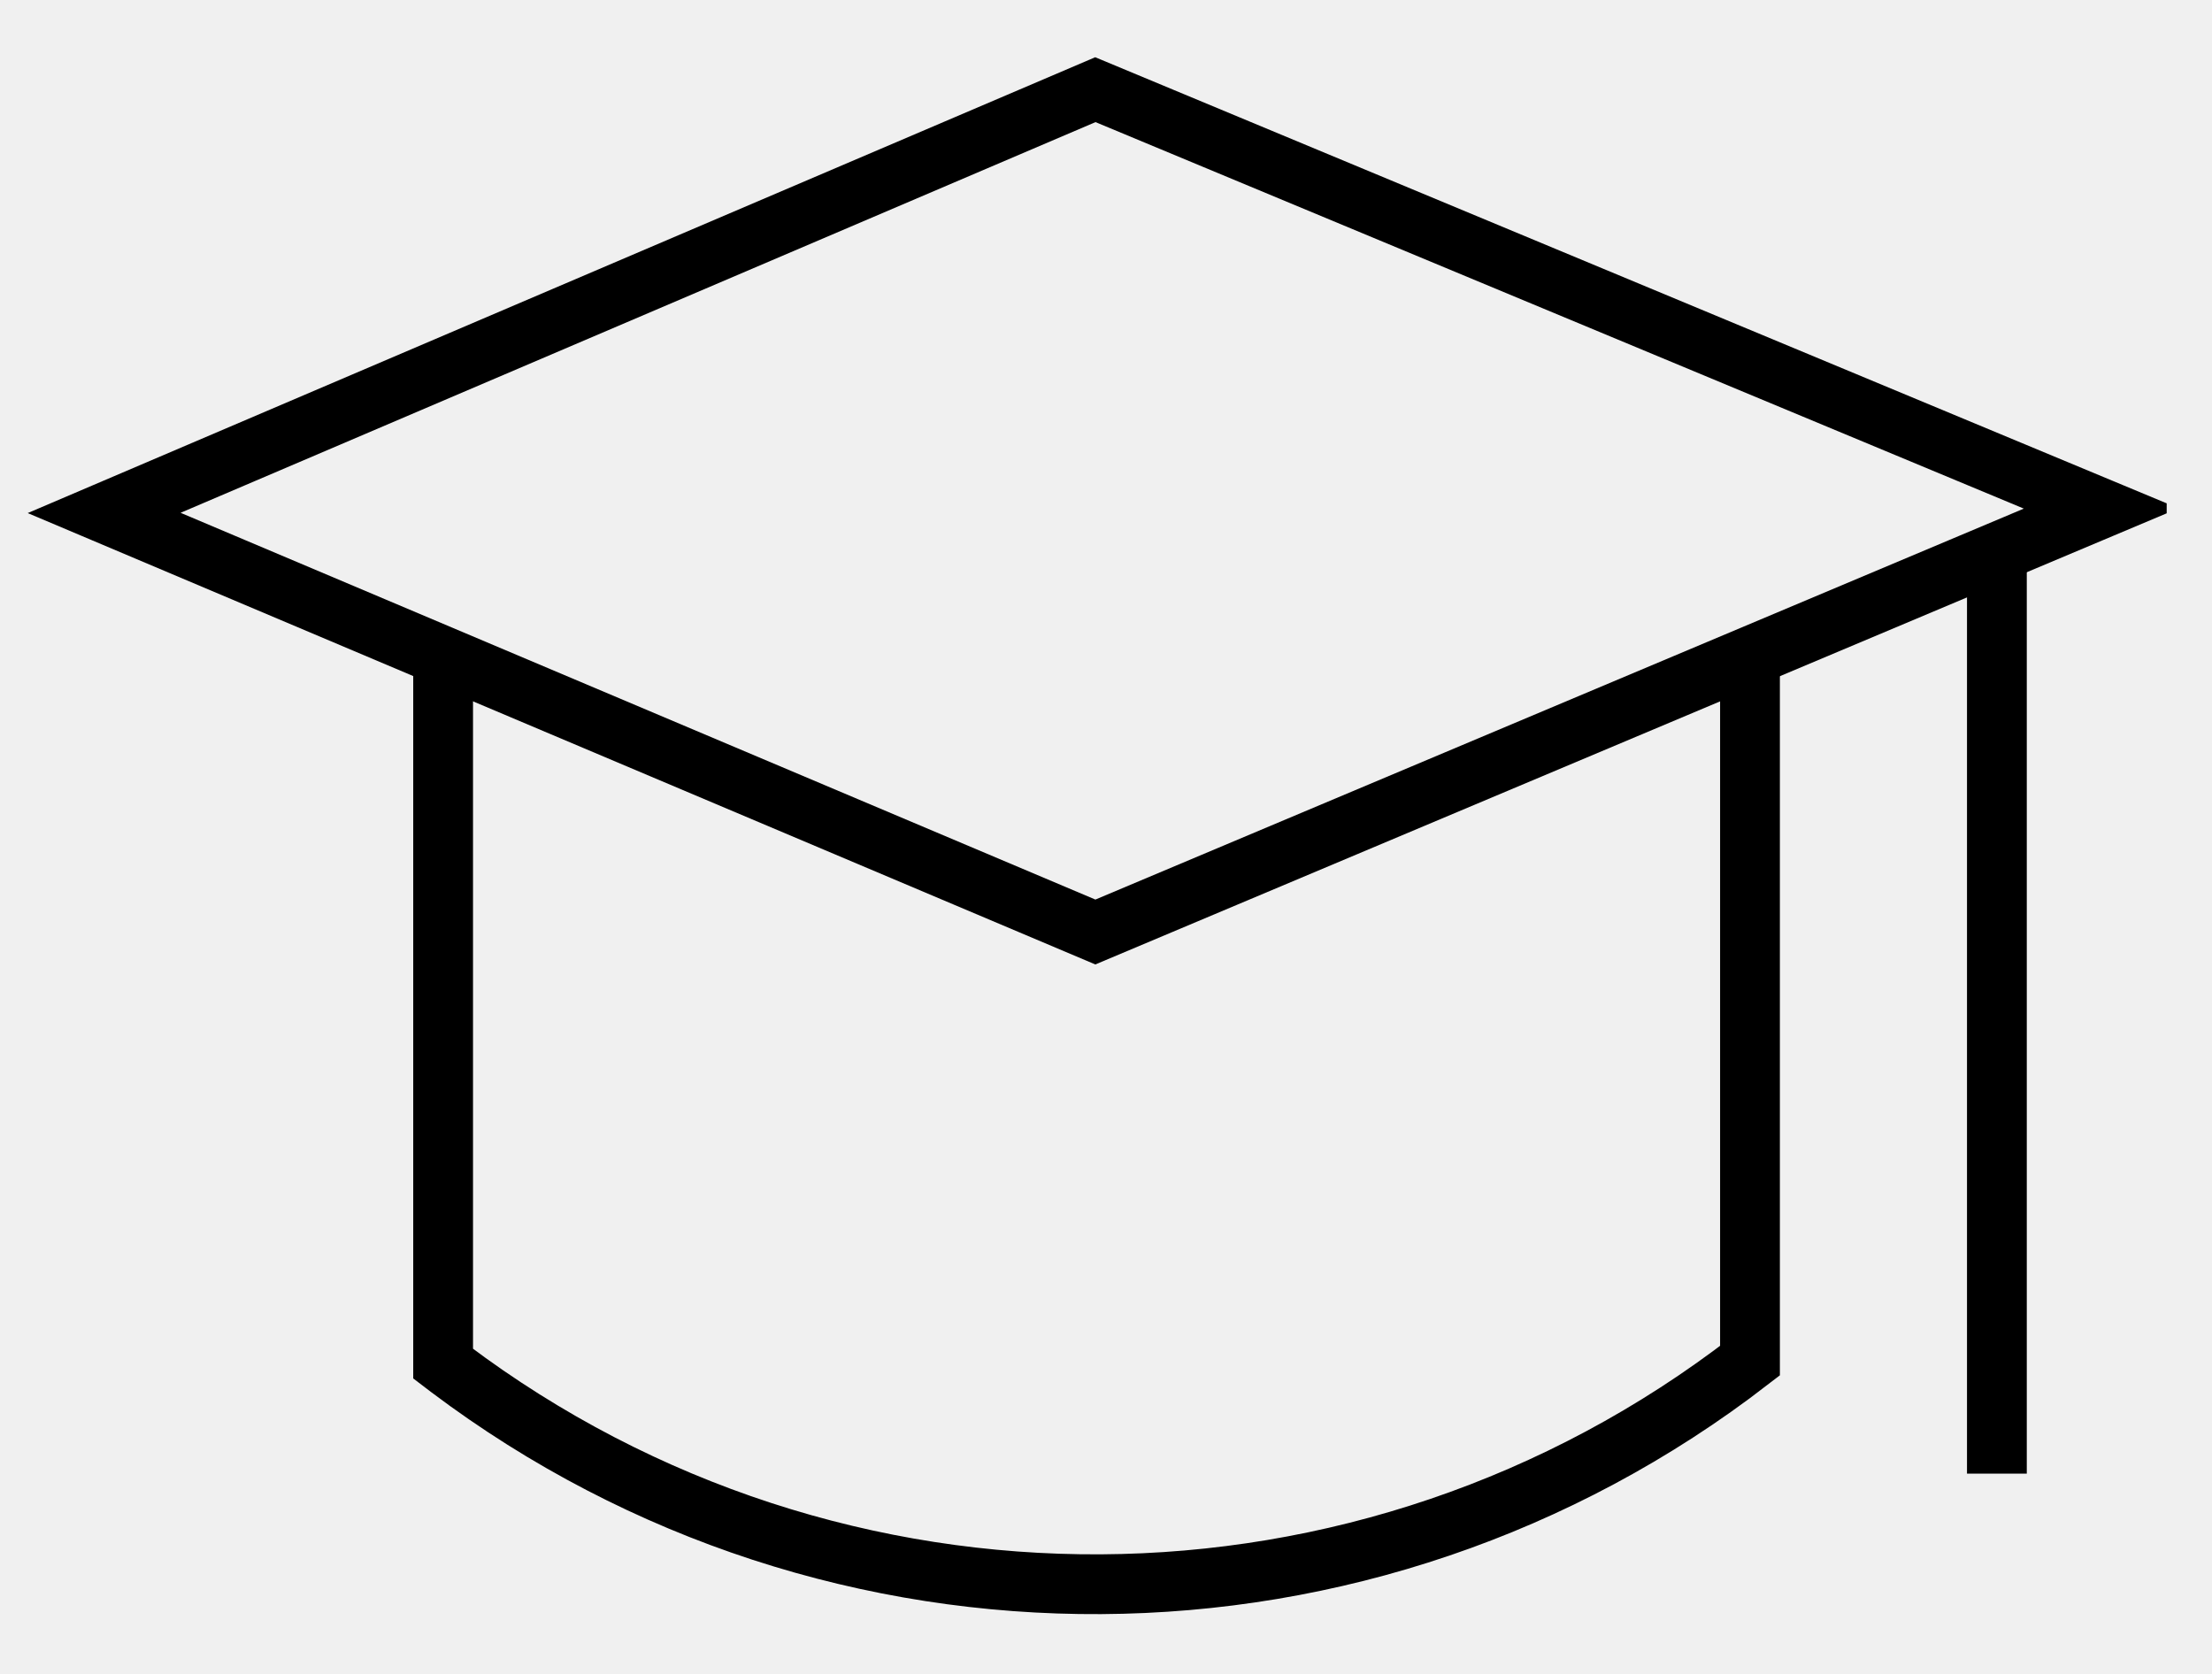
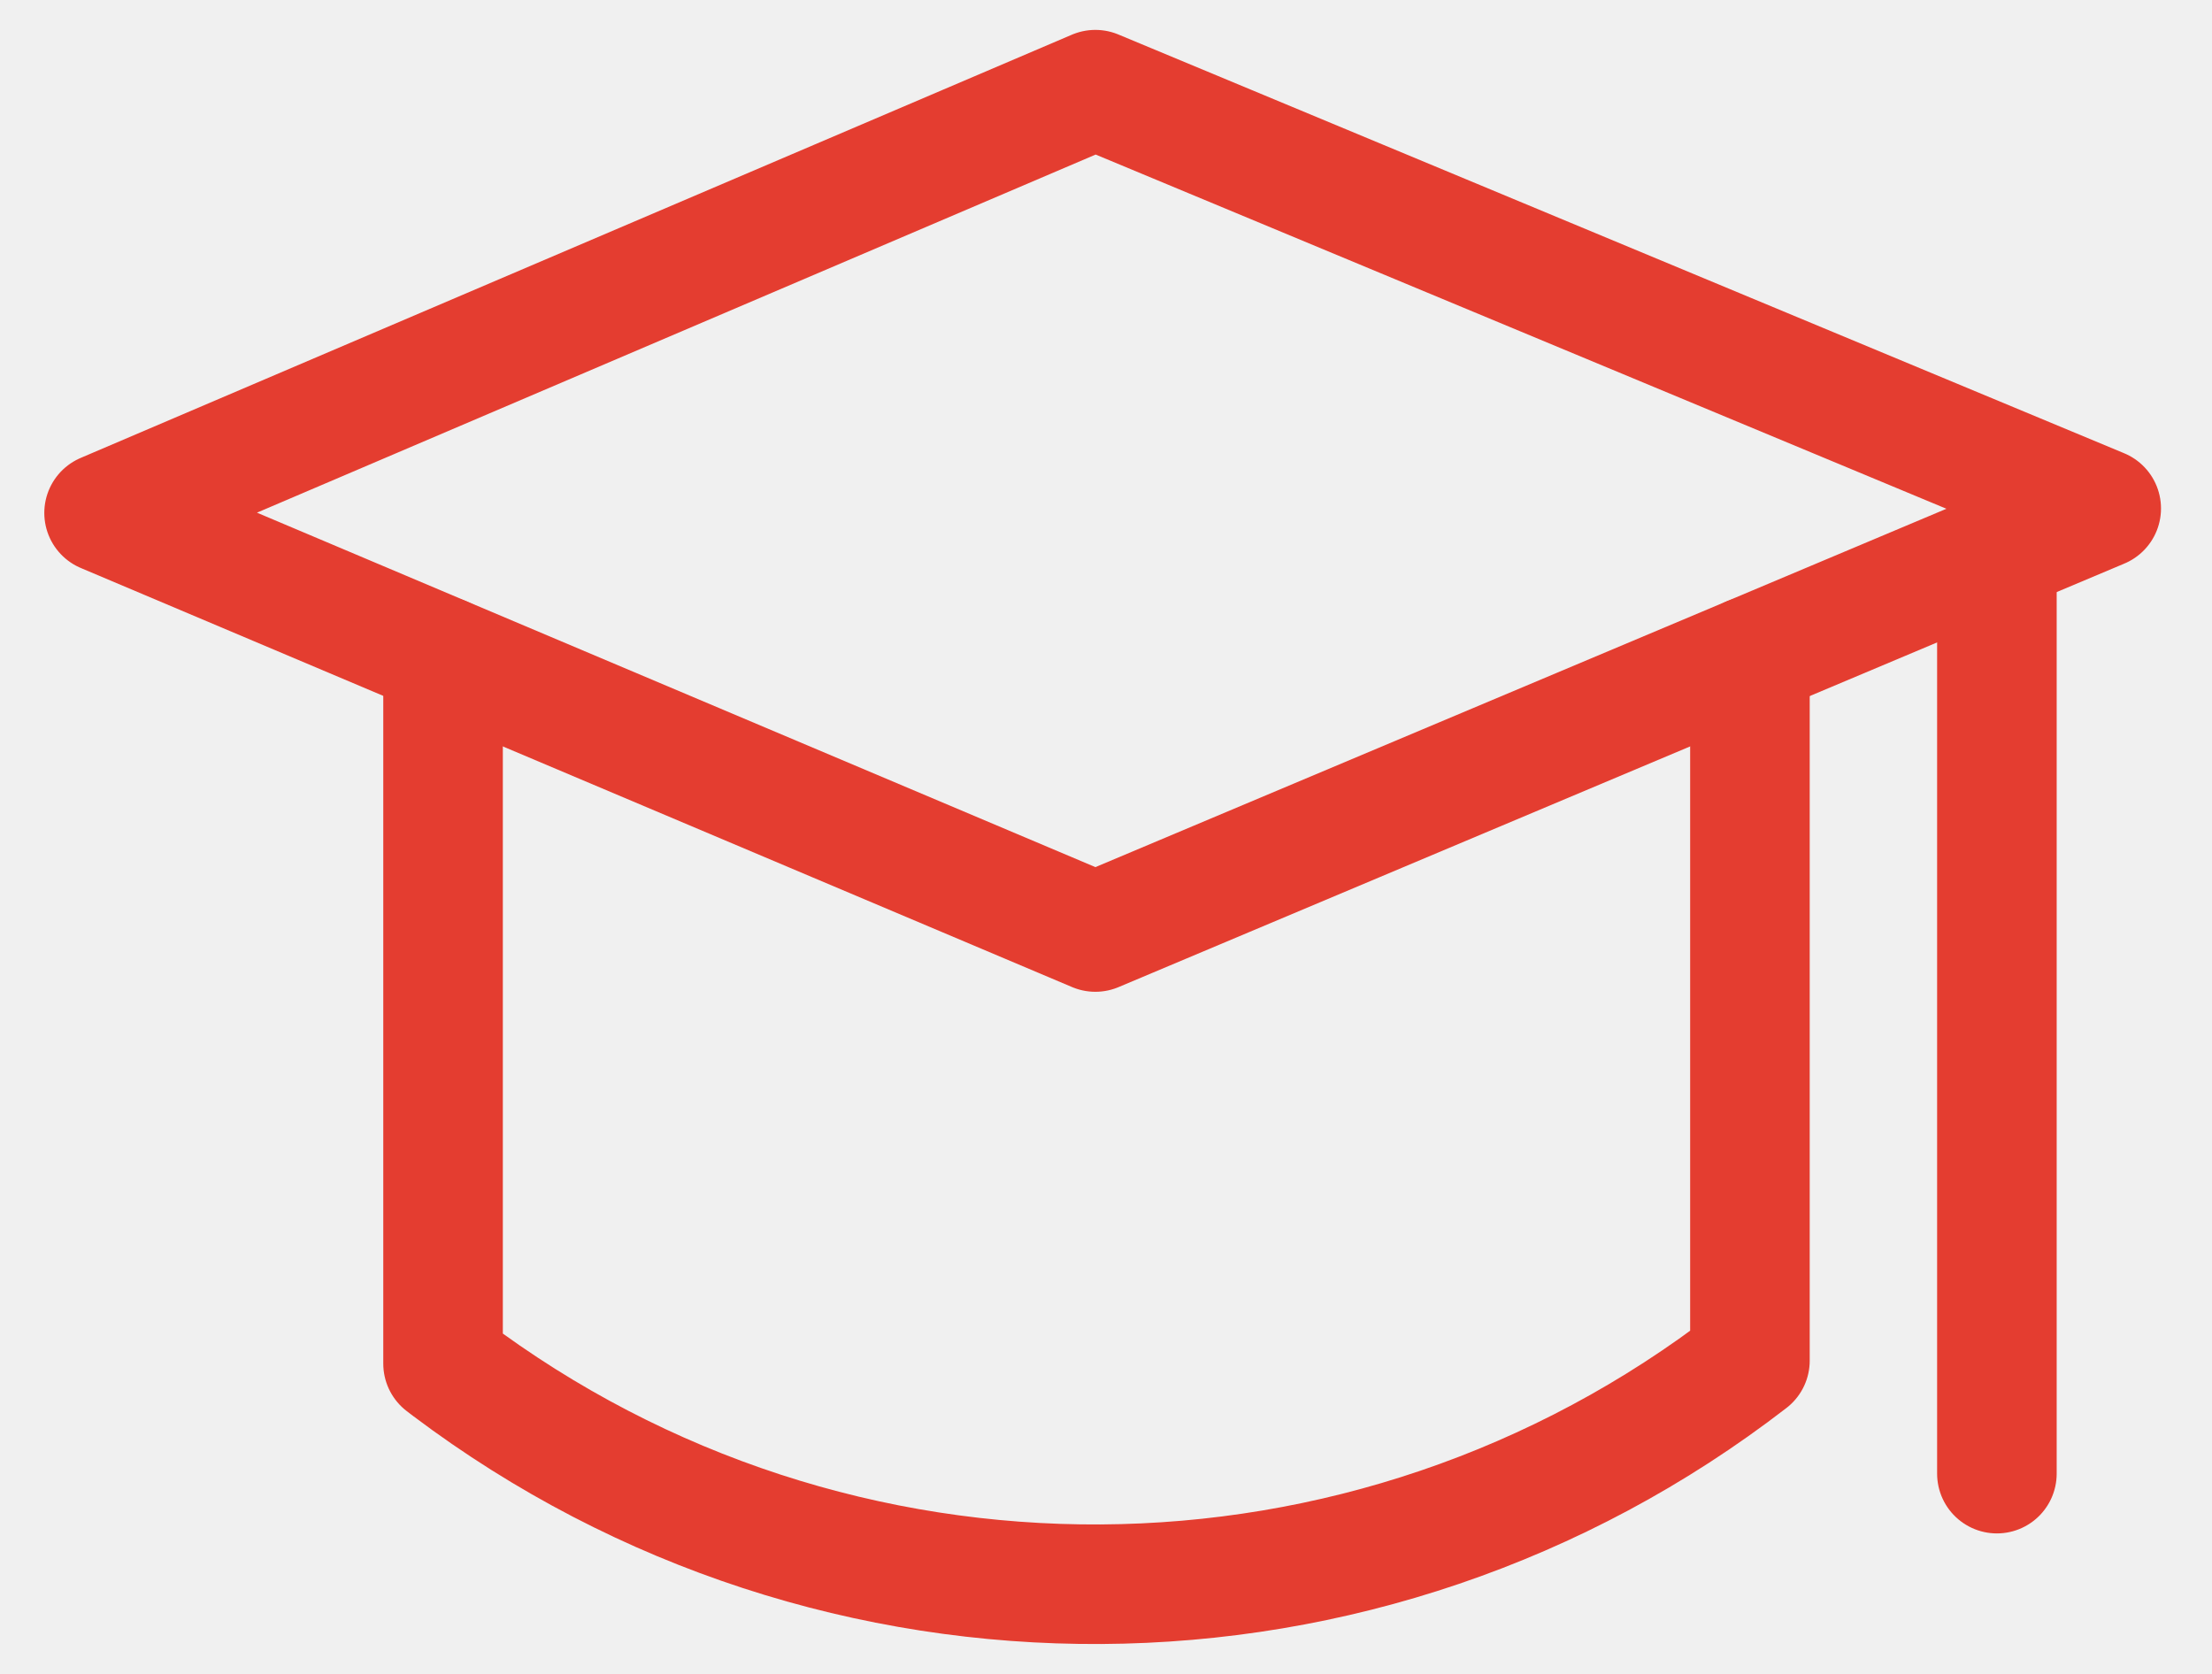
<svg xmlns="http://www.w3.org/2000/svg" width="37" height="28" viewBox="0 0 37 28" fill="none">
-   <g clip-path="url(#clip0_397_414)">
-     <path d="M18.322 1.5L1.742 8.58L18.322 15.59L35.147 8.505L18.322 1.5Z" stroke="#000000" strokeWidth="2" strokeLinecap="round" strokeLinejoin="round" />
-     <path d="M7.412 10.98V22.81L7.517 22.89C13.972 27.75 22.877 27.7 29.272 22.76V10.98" stroke="#000000" strokeWidth="2" strokeLinecap="round" strokeLinejoin="round" />
-     <path d="M33.402 9.24V24.65" stroke="#000000" strokeWidth="2" strokeLinecap="round" strokeLinejoin="round" />
+   <g clip-path="url(#clip0_9_336)">
+     <path d="M18.322 1.5L1.741 8.58L18.322 15.59L35.147 8.505L18.322 1.5Z" stroke="#E43D30" stroke-width="2" stroke-linecap="round" stroke-linejoin="round" />
+     <path d="M7.411 10.98V22.81L7.516 22.89C13.971 27.75 22.876 27.7 29.271 22.76V10.98" stroke="#E43D30" stroke-width="2" stroke-linecap="round" stroke-linejoin="round" />
+     <path d="M33.402 9.24V24.65" stroke="#E43D30" stroke-width="2" stroke-linecap="round" stroke-linejoin="round" />
  </g>
  <defs>
-     <clipPath id="clip0_397_414">
-       <rect width="36" height="28" fill="#000000" transform="translate(0.242188)" />
+     <clipPath id="clip0_9_336">
+       <rect width="36" height="28" fill="white" transform="translate(0.241455)" />
    </clipPath>
  </defs>
</svg>
